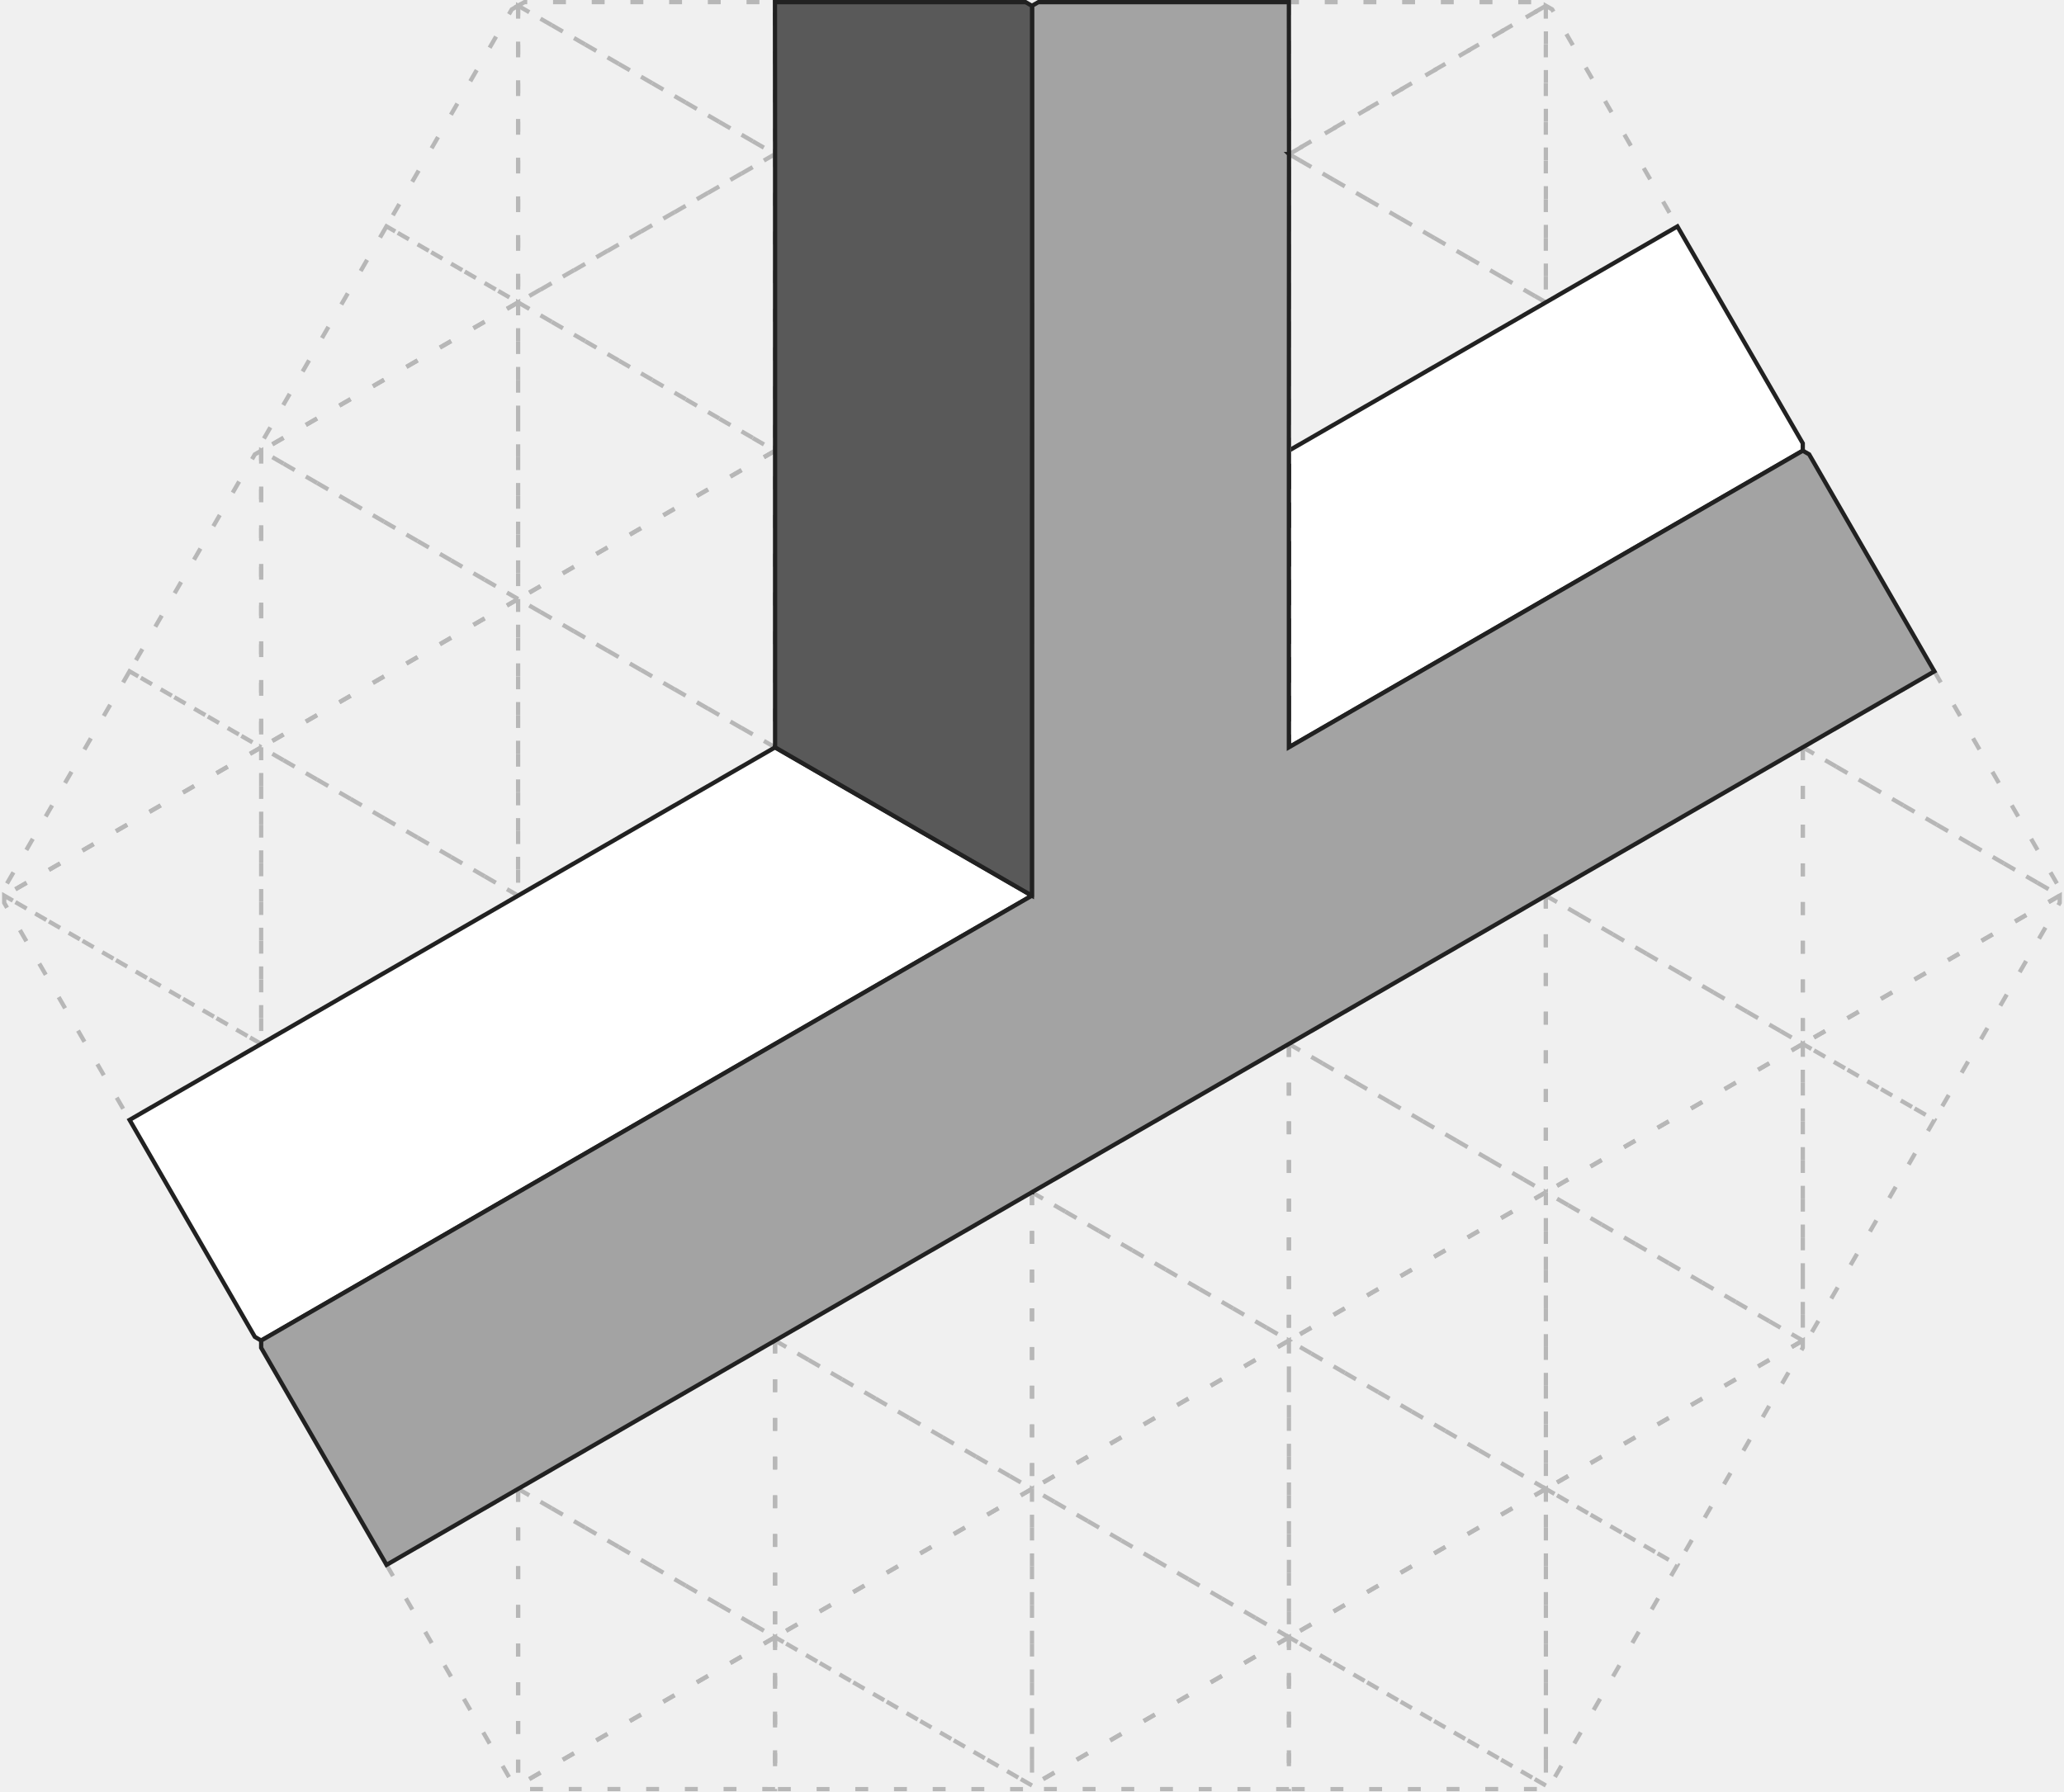
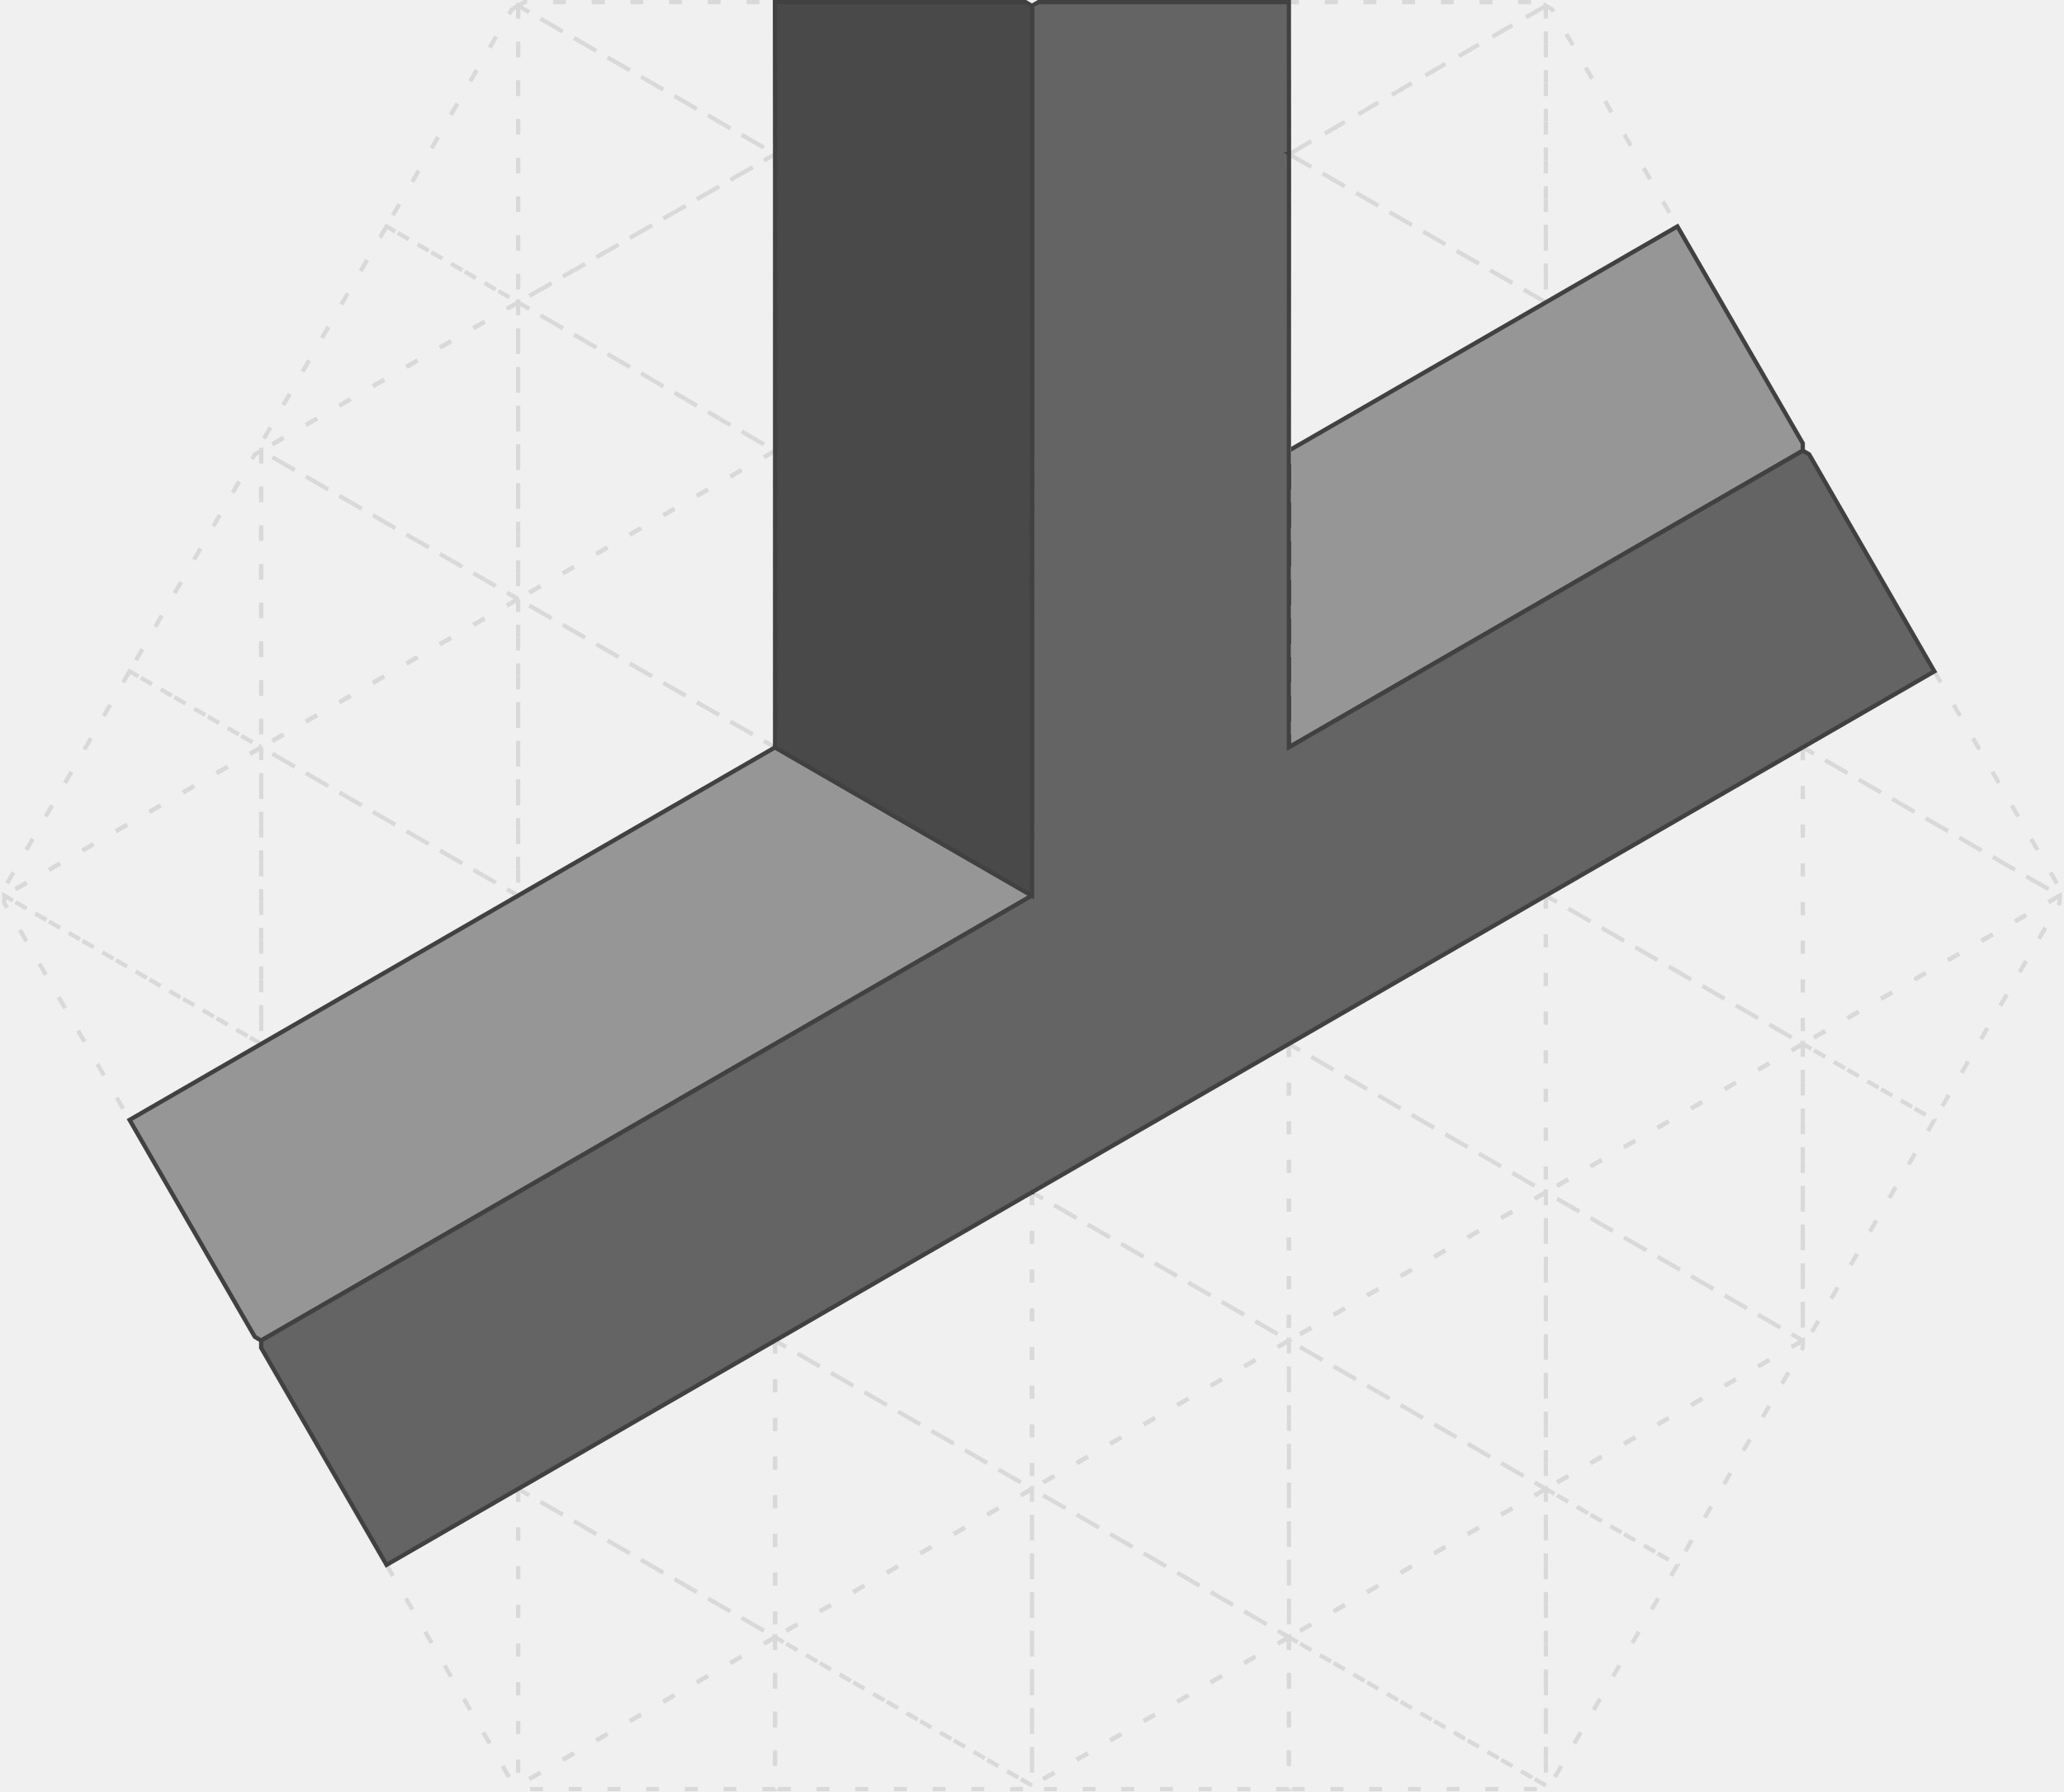
<svg xmlns="http://www.w3.org/2000/svg" id="Layer_2" data-name="Layer 2" viewBox="0 0 160.006 138.892">
  <defs>
    <style>
      .cls-1 {
-         fill: #595959;
+         fill: #494949;
+       }
+ 
+       .cls-1, .cls-2, .cls-3 {
+         stroke: #414141;
+         stroke-width: .33px;
      }

      .cls-1, .cls-2, .cls-3, .cls-4 {
        stroke-miterlimit: 10;
      }

-       .cls-1, .cls-3, .cls-4 {
-         stroke: #212121;
-         stroke-width: .33px;
-       }
- 
      .cls-2 {
-         fill: none;
-         stroke: #b7b7b7;
-         stroke-dasharray: 0 0 1 2;
-         stroke-width: .33px;
+         fill: #969696;
      }

      .cls-3 {
-         fill: #a3a3a3;
+         fill: #646464;
      }

      .cls-4 {
-         fill: #fff;
+         fill: none;
+         stroke: #d9d9d9;
+         stroke-dasharray: 0 0 1 2;
+         stroke-width: .33px;
      }
    </style>
  </defs>
  <g id="Layer_1-2" data-name="Layer 1">
    <g id="hex">
-       <polygon class="cls-2" points="29.96 17.551 20.249 34.37 20.248 34.948 40.166 23.448 29.96 17.551" />
-       <polygon class="cls-2" points="119.84 115.447 119.841 138.448 120.317 138.173 130.041 121.335 119.84 115.447" />
-       <polygon class="cls-2" points="139.758 103.947 119.84 115.447 130.041 121.335 139.756 104.502 139.758 103.947" />
-       <polygon class="cls-2" points="10.043 52.052 .331 68.871 .33 69.449 20.248 57.949 10.043 52.052" />
-       <polygon class="cls-2" points="20.248 34.948 19.754 35.233 10.043 52.052 20.248 57.949 20.248 34.948" />
-       <polygon class="cls-2" points="99.921 126.947 80.003 138.447 80.485 138.722 99.92 138.725 99.921 126.947" />
-       <polygon class="cls-2" points="99.921 126.947 99.92 138.725 119.364 138.723 119.841 138.448 99.921 126.947" />
-       <polygon class="cls-2" points="119.84 115.447 99.921 126.947 119.841 138.448 119.84 115.447" />
-       <polygon class="cls-2" points="99.921 103.946 99.921 126.947 119.84 115.447 99.921 103.946" />
-       <polygon class="cls-2" points="99.921 103.946 80.002 115.446 99.921 126.947 99.921 103.946" />
-       <polygon class="cls-2" points="80.002 115.446 80.003 138.447 99.921 126.947 80.002 115.446" />
-       <polygon class="cls-2" points="79.996 92.446 80.006 115.446 99.916 103.946 80.006 92.456 80.006 92.446 79.996 92.446" />
-       <polygon class="cls-2" points="60.086 103.946 80.006 115.446 80.006 92.446 79.996 92.446 60.086 103.946" />
-       <polygon class="cls-2" points="60.086 57.945 60.086 57.955 79.996 69.445 60.086 57.945" />
-       <polygon class="cls-2" points=".326 69.445 .326 70.005 10.046 86.835 20.246 80.945 .326 69.445" />
-       <polygon class="cls-2" points="20.248 57.949 .33 69.449 20.244 80.942 20.248 57.949" />
-       <polygon class="cls-2" points="20.246 57.945 20.246 80.945 40.166 69.445 20.246 57.945" />
-       <polygon class="cls-2" points="60.083 126.946 40.165 138.446 40.647 138.721 60.083 138.724 60.083 126.946" />
-       <polygon class="cls-2" points="60.083 126.946 60.083 138.724 79.518 138.727 80.003 138.447 60.083 126.946" />
-       <polygon class="cls-2" points="80.002 115.446 60.083 126.946 80.003 138.447 80.002 115.446" />
-       <polygon class="cls-2" points="60.083 103.944 60.083 126.946 80.002 115.446 60.083 103.944" />
-       <polygon class="cls-2" points="29.966 121.336 39.676 138.166 40.166 138.446 40.166 115.446 29.966 121.336" />
-       <polygon class="cls-2" points="40.164 115.444 40.165 138.446 60.083 126.946 40.164 115.444" />
-       <polygon class="cls-2" points="40.166 115.446 60.086 126.946 60.086 103.946 40.166 115.446" />
-       <polygon class="cls-2" points="99.916 .166 99.926 11.946 99.926 11.956 99.936 11.956 119.836 .456 119.826 .446 119.336 .166 99.916 .166" />
-       <polygon class="cls-2" points="60.086 11.945 60.086 11.955 60.096 11.955 60.086 11.945" />
-       <polygon class="cls-2" points="119.841 .449 99.923 11.949 119.837 23.442 119.841 .449" />
-       <polygon class="cls-2" points="119.836 .446 119.836 23.446 130.036 17.556 120.326 .726 119.836 .446" />
-       <polygon class="cls-2" points="139.756 57.946 159.676 69.446 159.676 68.886 149.956 52.056 139.756 57.946" />
-       <polygon class="cls-2" points="40.166 .445 60.076 11.945 60.086 11.955 60.086 11.945 60.076 .165 40.656 .165 40.166 .445" />
-       <polygon class="cls-2" points="99.916 34.936 99.916 34.946 99.926 34.946 99.926 34.936 119.836 23.446 99.936 11.956 99.926 11.956 99.916 34.936" />
-       <polygon class="cls-2" points="139.758 80.946 139.758 103.947 140.243 103.667 149.959 86.834 139.758 80.946" />
-       <polygon class="cls-2" points="159.676 69.446 139.758 80.946 149.959 86.834 159.674 70.001 159.676 69.446" />
-       <polygon class="cls-2" points="139.757 57.944 139.758 80.946 159.676 69.446 139.757 57.944" />
-       <polygon class="cls-2" points="119.836 69.446 139.756 80.946 139.756 57.946 119.836 69.446" />
-       <polygon class="cls-4" points="99.916 57.946 139.756 34.946 139.756 34.376 130.036 17.556 119.836 23.446 99.926 34.936 99.926 34.956 99.916 57.946" />
-       <polygon class="cls-2" points="99.916 34.946 99.916 57.946 99.926 34.956 99.926 34.946 99.916 34.946" />
-       <polygon class="cls-2" points="40.166 .447 39.672 .732 29.96 17.551 40.166 23.448 40.166 .447" />
-       <polygon class="cls-2" points="40.166 .447 40.166 23.448 60.085 11.948 40.166 .447" />
-       <polygon class="cls-2" points="40.176 23.455 60.076 34.955 60.086 34.955 60.086 11.955 40.176 23.455" />
-       <polygon class="cls-2" points="119.838 69.444 119.839 92.446 139.758 80.946 119.838 69.444" />
-       <polygon class="cls-2" points="139.758 80.946 119.839 92.446 139.758 103.947 139.758 80.946" />
-       <polygon class="cls-2" points="119.839 92.446 119.84 115.447 139.758 103.947 119.839 92.446" />
-       <polygon class="cls-2" points="119.839 92.446 99.921 103.946 119.84 115.447 119.839 92.446" />
-       <polygon class="cls-2" points="80.006 92.436 80.006 92.456 99.916 103.946 99.916 80.946 80.006 92.436" />
-       <polygon class="cls-2" points="99.92 80.944 99.921 103.946 119.839 92.446 99.92 80.944" />
-       <polygon class="cls-2" points="99.916 80.946 119.836 92.446 119.836 69.446 99.916 80.946" />
-       <polygon class="cls-2" points="40.167 46.449 20.248 57.949 40.163 69.442 40.167 46.449" />
-       <polygon class="cls-2" points="20.248 34.948 20.248 57.949 40.167 46.449 20.248 34.948" />
-       <polygon class="cls-2" points="40.166 23.448 20.248 34.948 40.167 46.449 40.166 23.448" />
-       <polygon class="cls-2" points="40.166 23.448 40.167 46.449 60.086 34.949 40.166 23.448" />
-       <polygon class="cls-2" points="60.085 34.952 40.166 46.452 60.081 57.945 60.085 34.952" />
-       <polygon class="cls-2" points="40.166 46.445 40.166 69.445 60.076 57.955 60.076 57.935 40.176 46.455 40.166 46.445" />
-       <polygon class="cls-2" points="40.166 69.445 60.076 57.955 60.076 57.945 40.166 69.445" />
-       <polygon class="cls-2" points="99.916 11.946 99.926 11.956 99.926 11.946 99.916 11.946" />
-       <polygon class="cls-2" points="99.916 34.936 99.916 34.956 99.926 34.956 99.926 11.956 99.916 34.936" />
-       <polygon class="cls-2" points="99.916 34.956 99.916 57.946 99.926 34.956 99.916 34.956" />
-       <polygon class="cls-2" points="60.086 11.945 60.086 11.955 60.096 11.955 60.086 11.945" />
-       <polygon class="cls-2" points="60.086 34.945 60.086 34.955 60.096 34.955 60.086 34.945" />
-       <polygon class="cls-2" points="60.086 57.945 60.086 57.955 79.996 69.445 60.086 57.945" />
-       <polygon class="cls-4" points="10.046 86.836 19.756 103.656 20.246 103.946 60.086 80.946 79.996 69.446 60.086 57.956 60.086 57.946 60.076 57.946 60.076 57.956 40.166 69.446 20.246 80.946 10.046 86.836" />
+       <polygon class="cls-4" points="29.96 17.551 20.249 34.37 20.248 34.948 40.166 23.448 29.96 17.551" />
+       <polygon class="cls-4" points="119.84 115.447 119.841 138.448 120.317 138.173 130.041 121.335 119.84 115.447" />
+       <polygon class="cls-4" points="139.758 103.947 119.84 115.447 130.041 121.335 139.756 104.502 139.758 103.947" />
+       <polygon class="cls-4" points="10.043 52.052 .331 68.871 .33 69.449 20.248 57.949 10.043 52.052" />
+       <polygon class="cls-4" points="20.248 34.948 19.754 35.233 10.043 52.052 20.248 57.949 20.248 34.948" />
+       <polygon class="cls-4" points="99.921 126.947 80.003 138.447 80.485 138.722 99.92 138.725 99.921 126.947" />
+       <polygon class="cls-4" points="99.921 126.947 99.92 138.725 119.364 138.723 119.841 138.448 99.921 126.947" />
+       <polygon class="cls-4" points="119.84 115.447 99.921 126.947 119.841 138.448 119.84 115.447" />
+       <polygon class="cls-4" points="99.921 103.946 99.921 126.947 119.84 115.447 99.921 103.946" />
+       <polygon class="cls-4" points="99.921 103.946 80.002 115.446 99.921 126.947 99.921 103.946" />
+       <polygon class="cls-4" points="80.002 115.446 80.003 138.447 99.921 126.947 80.002 115.446" />
+       <polygon class="cls-4" points="79.996 92.446 80.006 115.446 99.916 103.946 80.006 92.456 80.006 92.446 79.996 92.446" />
+       <polygon class="cls-4" points="60.086 103.946 80.006 115.446 80.006 92.446 79.996 92.446 60.086 103.946" />
+       <polygon class="cls-4" points="60.086 57.945 60.086 57.955 79.996 69.445 60.086 57.945" />
+       <polygon class="cls-4" points=".326 69.445 .326 70.005 10.046 86.835 20.246 80.945 .326 69.445" />
+       <polygon class="cls-4" points="20.248 57.949 .33 69.449 20.244 80.942 20.248 57.949" />
+       <polygon class="cls-4" points="20.246 57.945 20.246 80.945 40.166 69.445 20.246 57.945" />
+       <polygon class="cls-4" points="60.083 126.946 40.165 138.446 40.647 138.721 60.083 138.724 60.083 126.946" />
+       <polygon class="cls-4" points="60.083 126.946 60.083 138.724 79.518 138.727 80.003 138.447 60.083 126.946" />
+       <polygon class="cls-4" points="80.002 115.446 60.083 126.946 80.003 138.447 80.002 115.446" />
+       <polygon class="cls-4" points="60.083 103.944 60.083 126.946 80.002 115.446 60.083 103.944" />
+       <polygon class="cls-4" points="29.966 121.336 39.676 138.166 40.166 138.446 40.166 115.446 29.966 121.336" />
+       <polygon class="cls-4" points="40.164 115.444 40.165 138.446 60.083 126.946 40.164 115.444" />
+       <polygon class="cls-4" points="40.166 115.446 60.086 126.946 60.086 103.946 40.166 115.446" />
+       <polygon class="cls-4" points="99.916 .166 99.926 11.946 99.926 11.956 99.936 11.956 119.836 .456 119.826 .446 119.336 .166 99.916 .166" />
+       <polygon class="cls-4" points="60.086 11.945 60.086 11.955 60.096 11.955 60.086 11.945" />
+       <polygon class="cls-4" points="119.841 .449 99.923 11.949 119.837 23.442 119.841 .449" />
+       <polygon class="cls-4" points="119.836 .446 119.836 23.446 130.036 17.556 120.326 .726 119.836 .446" />
+       <polygon class="cls-4" points="139.756 57.946 159.676 69.446 159.676 68.886 149.956 52.056 139.756 57.946" />
+       <polygon class="cls-4" points="40.166 .445 60.076 11.945 60.086 11.955 60.086 11.945 60.076 .165 40.656 .165 40.166 .445" />
+       <polygon class="cls-4" points="99.916 34.936 99.916 34.946 99.926 34.946 99.926 34.936 119.836 23.446 99.936 11.956 99.926 11.956 99.916 34.936" />
+       <polygon class="cls-4" points="139.758 80.946 139.758 103.947 140.243 103.667 149.959 86.834 139.758 80.946" />
+       <polygon class="cls-4" points="159.676 69.446 139.758 80.946 149.959 86.834 159.674 70.001 159.676 69.446" />
+       <polygon class="cls-4" points="139.757 57.944 139.758 80.946 159.676 69.446 139.757 57.944" />
+       <polygon class="cls-4" points="119.836 69.446 139.756 80.946 139.756 57.946 119.836 69.446" />
+       <polygon class="cls-2" points="99.916 57.946 139.756 34.946 139.756 34.376 130.036 17.556 119.836 23.446 99.926 34.936 99.926 34.956 99.916 57.946" />
+       <polygon class="cls-4" points="99.916 34.946 99.916 57.946 99.926 34.956 99.926 34.946 99.916 34.946" />
+       <polygon class="cls-4" points="40.166 .447 39.672 .732 29.96 17.551 40.166 23.448 40.166 .447" />
+       <polygon class="cls-4" points="40.166 .447 40.166 23.448 60.085 11.948 40.166 .447" />
+       <polygon class="cls-4" points="40.176 23.455 60.076 34.955 60.086 34.955 60.086 11.955 40.176 23.455" />
+       <polygon class="cls-4" points="119.838 69.444 119.839 92.446 139.758 80.946 119.838 69.444" />
+       <polygon class="cls-4" points="139.758 80.946 119.839 92.446 139.758 103.947 139.758 80.946" />
+       <polygon class="cls-4" points="119.839 92.446 119.84 115.447 139.758 103.947 119.839 92.446" />
+       <polygon class="cls-4" points="119.839 92.446 99.921 103.946 119.84 115.447 119.839 92.446" />
+       <polygon class="cls-4" points="80.006 92.436 80.006 92.456 99.916 103.946 99.916 80.946 80.006 92.436" />
+       <polygon class="cls-4" points="99.92 80.944 99.921 103.946 119.839 92.446 99.92 80.944" />
+       <polygon class="cls-4" points="99.916 80.946 119.836 92.446 119.836 69.446 99.916 80.946" />
+       <polygon class="cls-4" points="40.167 46.449 20.248 57.949 40.163 69.442 40.167 46.449" />
+       <polygon class="cls-4" points="20.248 34.948 20.248 57.949 40.167 46.449 20.248 34.948" />
+       <polygon class="cls-4" points="40.166 23.448 20.248 34.948 40.167 46.449 40.166 23.448" />
+       <polygon class="cls-4" points="40.166 23.448 40.167 46.449 60.086 34.949 40.166 23.448" />
+       <polygon class="cls-4" points="60.085 34.952 40.166 46.452 60.081 57.945 60.085 34.952" />
+       <polygon class="cls-4" points="40.166 46.445 40.166 69.445 60.076 57.955 60.076 57.935 40.176 46.455 40.166 46.445" />
+       <polygon class="cls-4" points="40.166 69.445 60.076 57.955 60.076 57.945 40.166 69.445" />
+       <polygon class="cls-4" points="99.916 11.946 99.926 11.956 99.926 11.946 99.916 11.946" />
+       <polygon class="cls-4" points="99.916 34.936 99.916 34.956 99.926 34.956 99.926 11.956 99.916 34.936" />
+       <polygon class="cls-4" points="99.916 34.956 99.916 57.946 99.926 34.956 99.916 34.956" />
+       <polygon class="cls-4" points="60.086 11.945 60.086 11.955 60.096 11.955 60.086 11.945" />
+       <polygon class="cls-4" points="60.086 34.945 60.086 34.955 60.096 34.955 60.086 34.945" />
+       <polygon class="cls-4" points="60.086 57.945 60.086 57.955 79.996 69.445 60.086 57.945" />
+       <polygon class="cls-2" points="10.046 86.836 19.756 103.656 20.246 103.946 60.086 80.946 79.996 69.446 60.086 57.956 60.086 57.946 60.076 57.946 60.076 57.956 40.166 69.446 20.246 80.946 10.046 86.836" />
      <polygon class="cls-3" points="20.246 103.946 20.246 104.506 29.966 121.336 40.166 115.446 60.086 103.946 79.996 92.446 80.006 92.446 80.006 92.436 99.916 80.946 139.756 57.946 149.956 52.056 140.246 35.226 139.756 34.946 99.916 57.946 99.916 34.936 99.926 11.956 99.916 11.946 99.926 11.946 99.916 .166 80.496 .166 80.006 .446 80.006 46.456 79.996 69.446 60.086 80.946 20.246 103.946" />
      <polygon class="cls-1" points="60.076 .166 60.086 11.946 60.086 57.946 79.996 69.446 79.996 46.446 80.006 23.456 80.006 .456 79.506 .166 60.076 .166" />
    </g>
  </g>
</svg>
